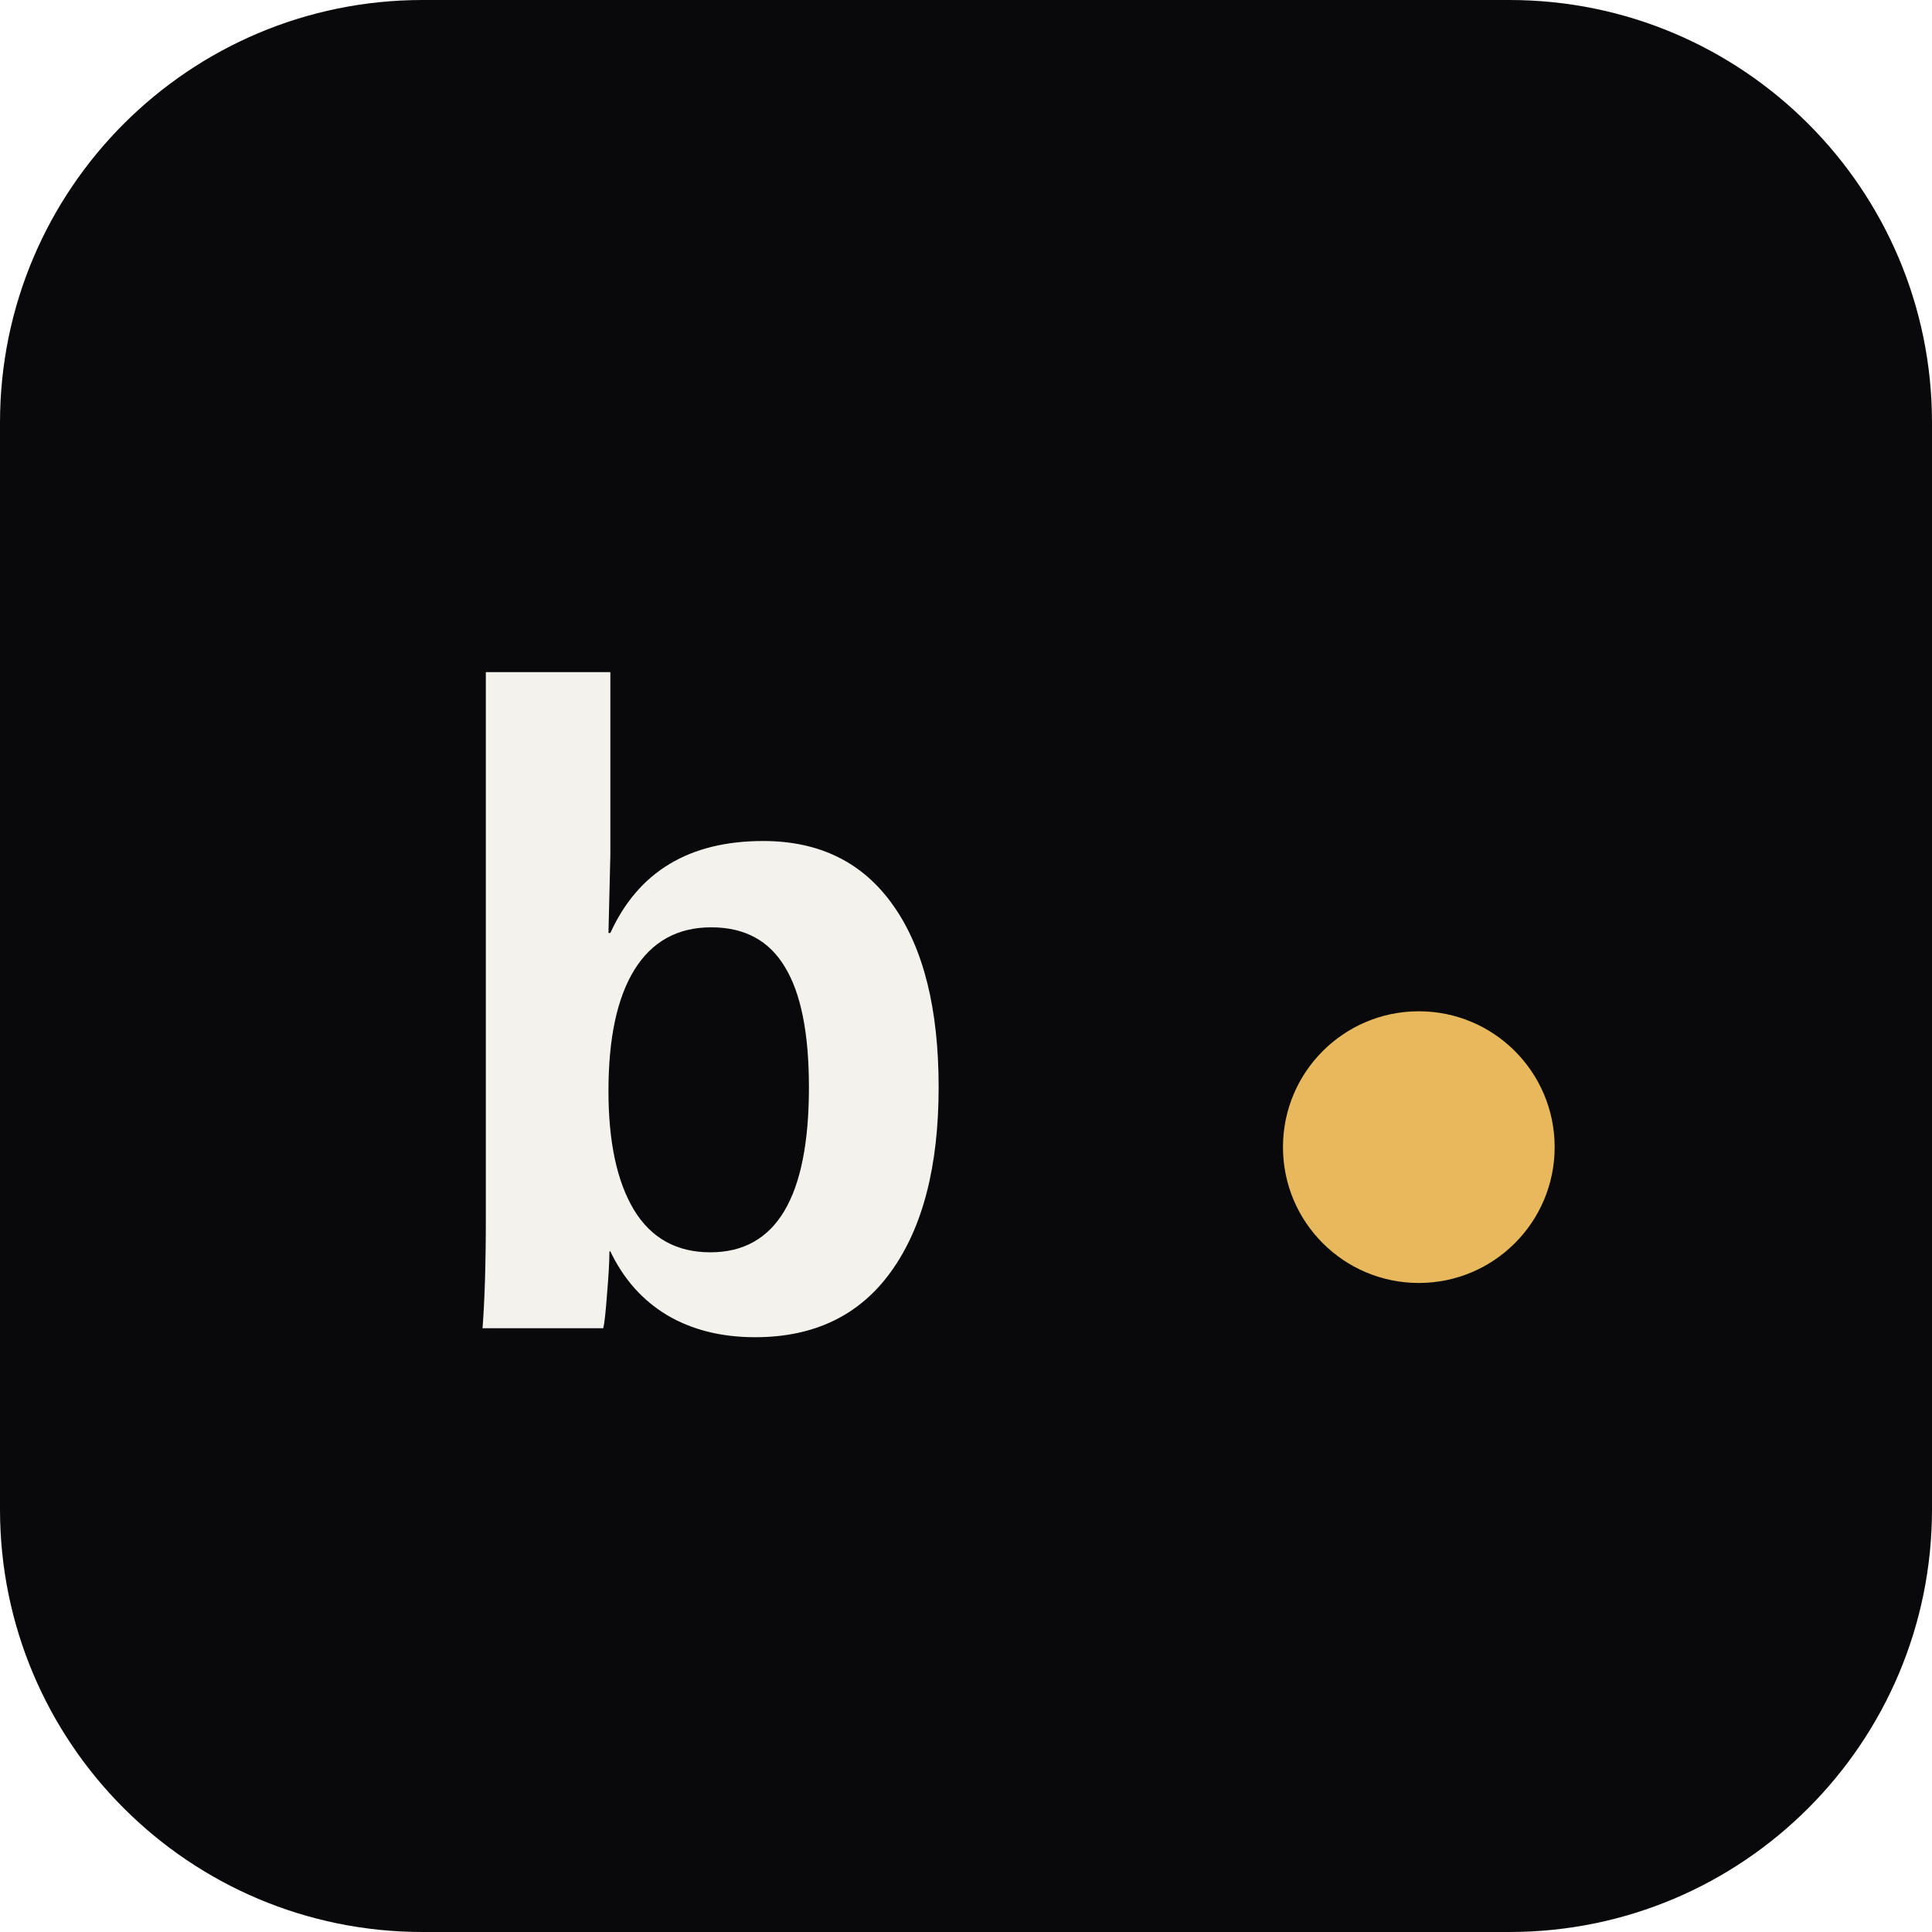
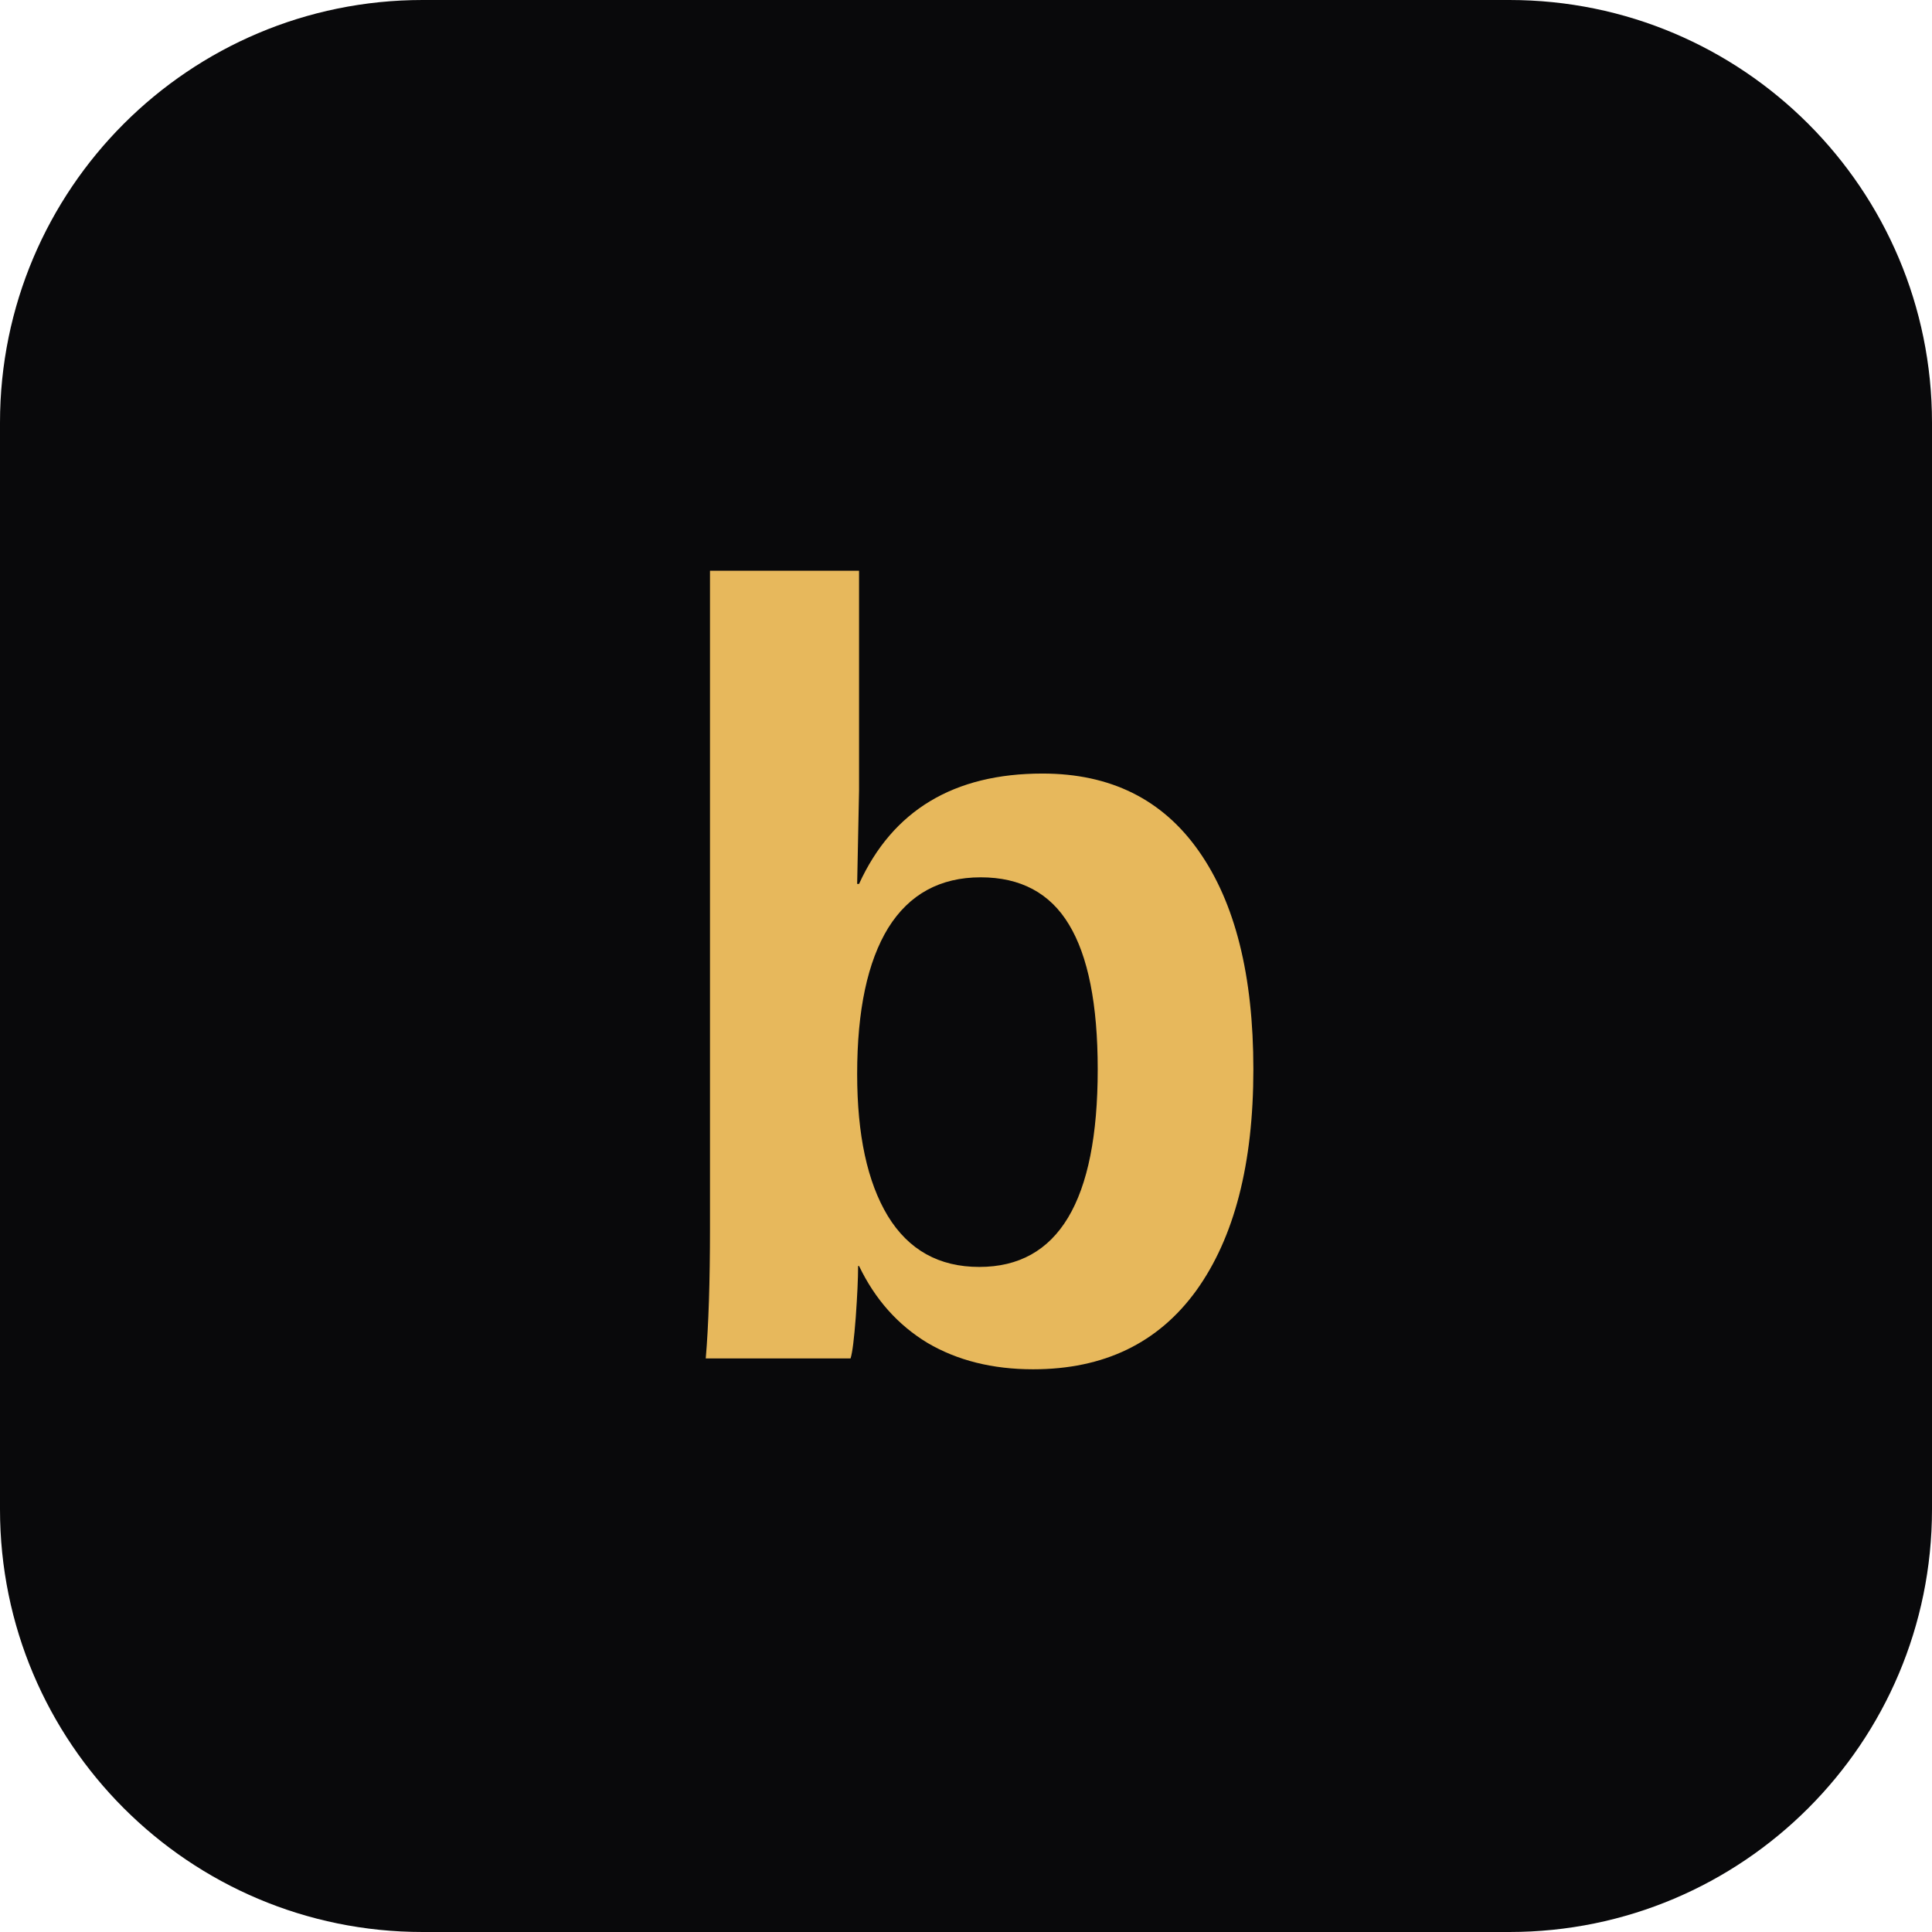
<svg xmlns="http://www.w3.org/2000/svg" viewBox="0 0 64 64">
  <rect width="64" height="64" rx="14" fill="#09090b" />
-   <text x="14" y="44" font-family="Arial, Helvetica, sans-serif" font-weight="800" font-size="30" fill="#f4f2ec">b</text>
-   <circle cx="47" cy="38" r="4.5" fill="#e7b85c" />
+   <text x="32" y="45" font-family="Arial, Helvetica, sans-serif" font-weight="800" font-size="36" fill="#e7b85c" text-anchor="middle">b</text>
</svg>
